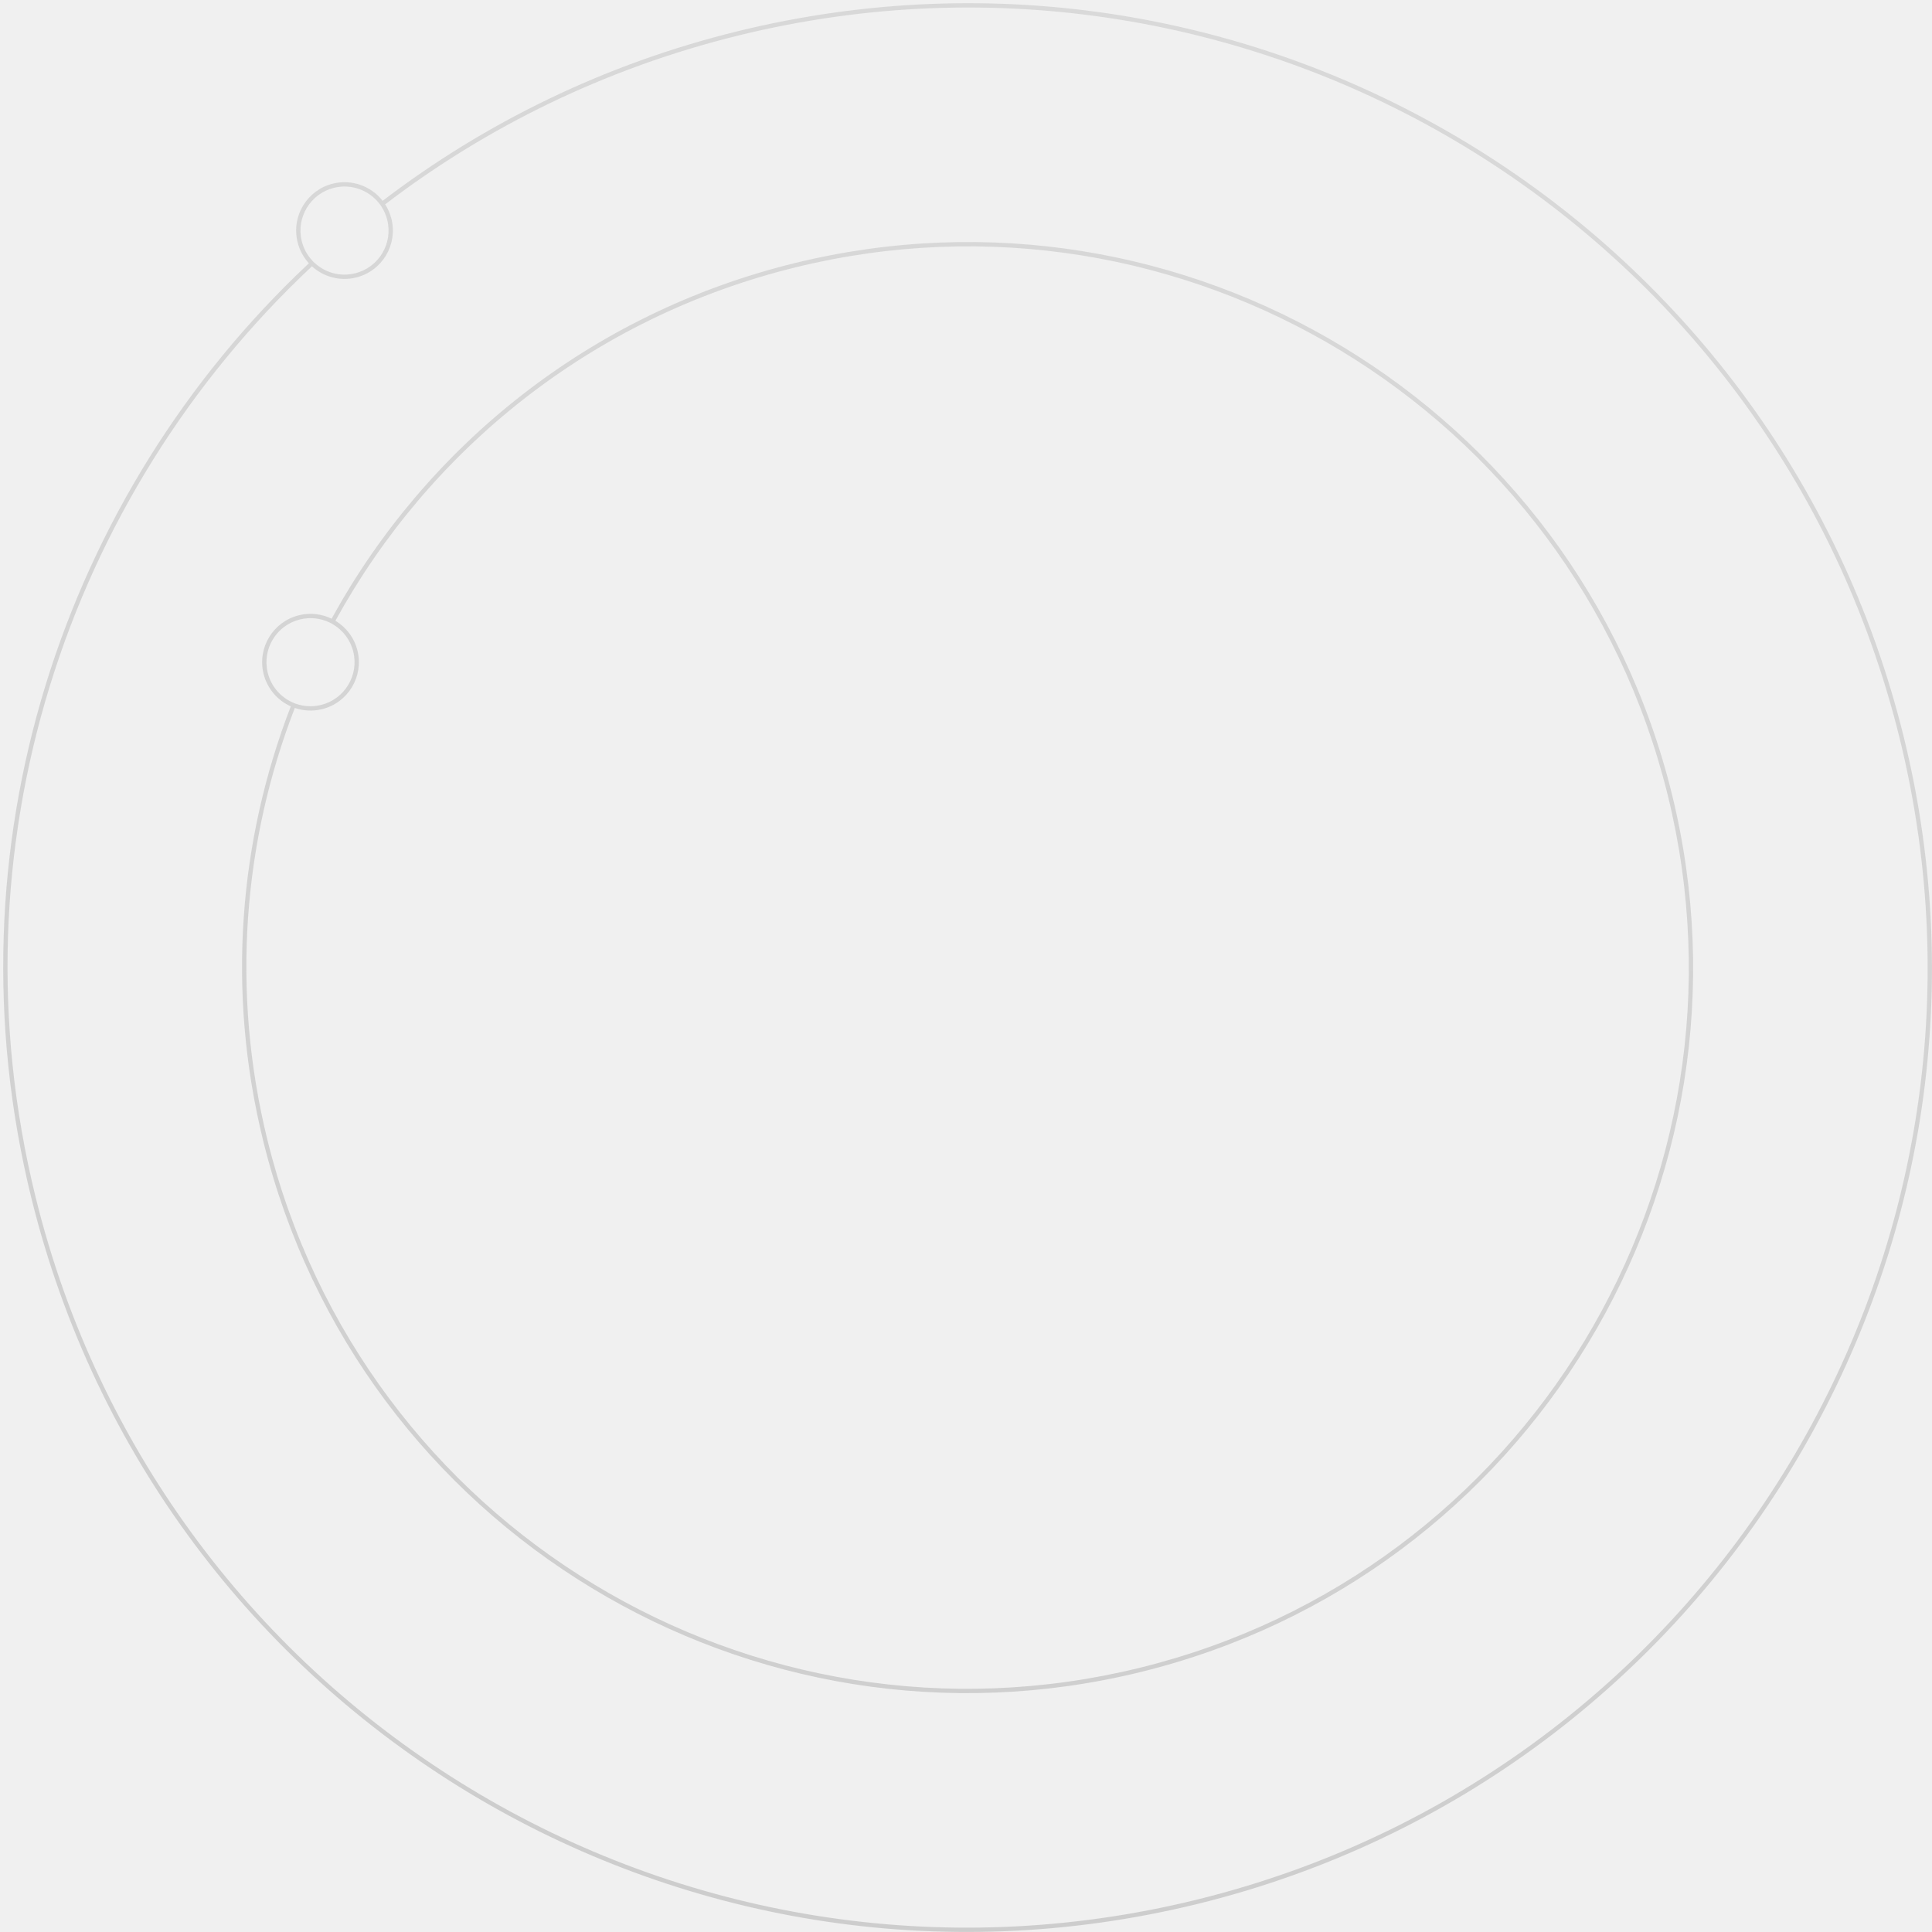
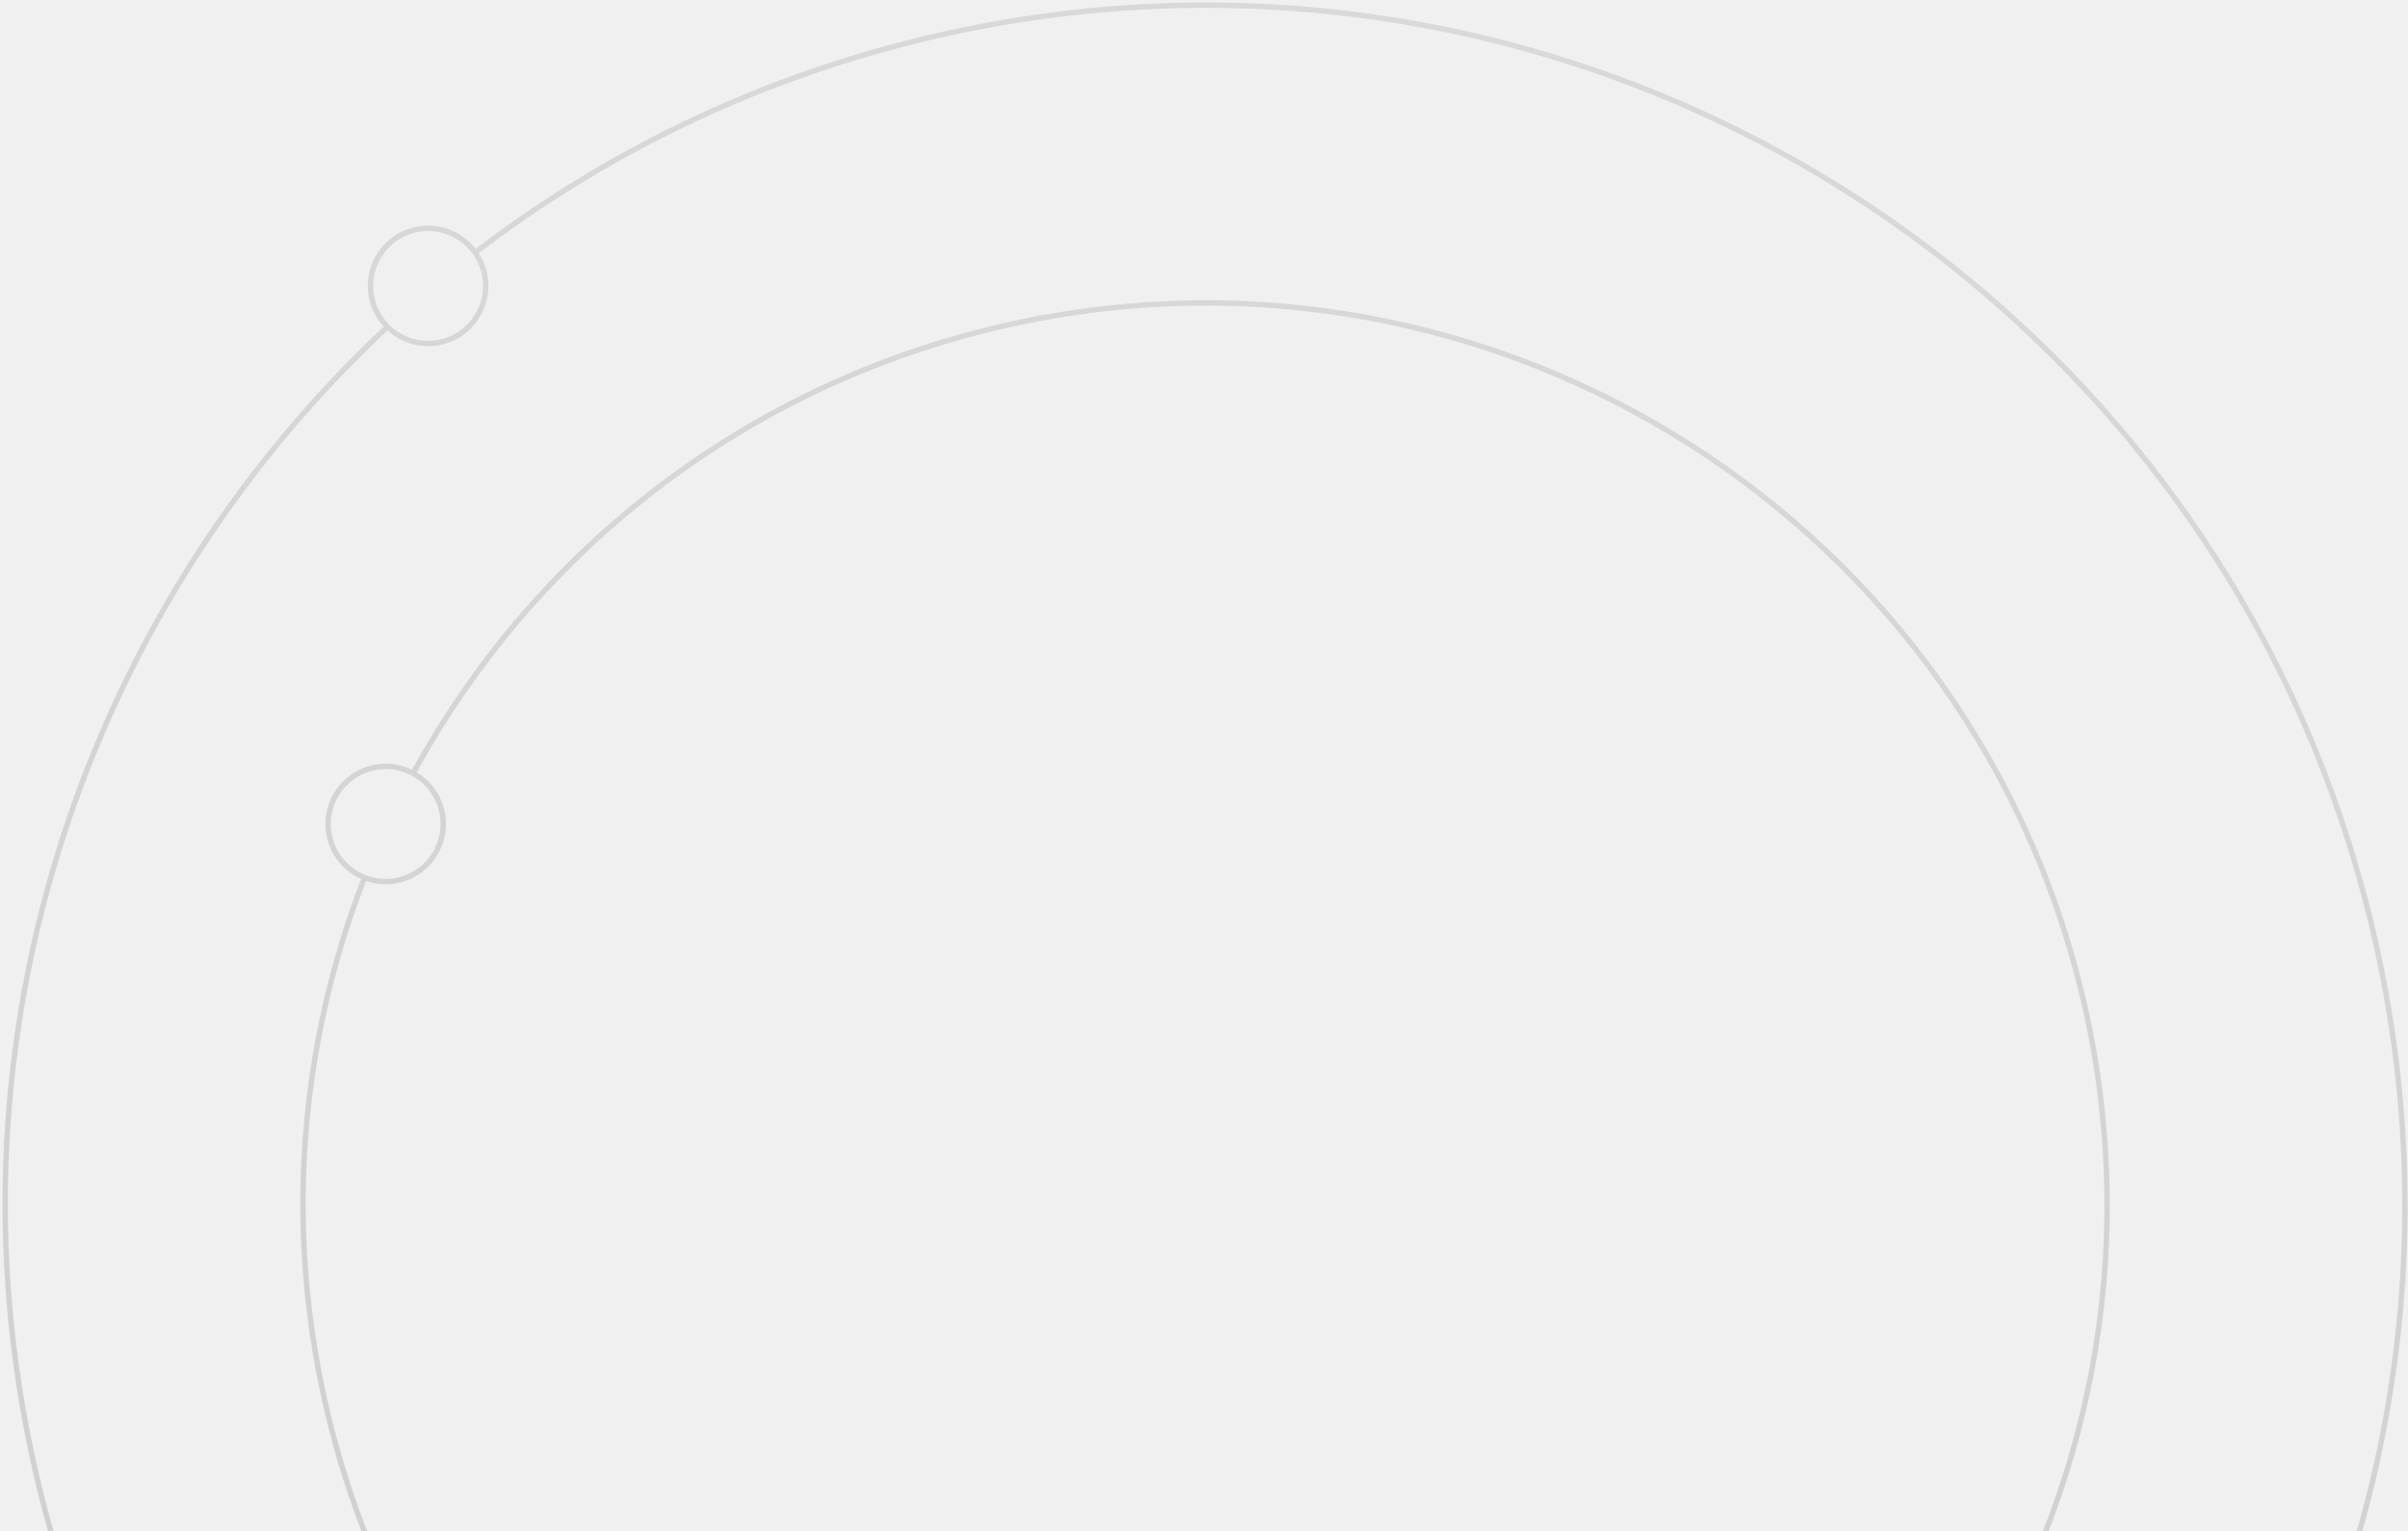
- <svg xmlns="http://www.w3.org/2000/svg" width="447" height="447" viewBox="0 0 447 447" fill="none">
+ <svg xmlns="http://www.w3.org/2000/svg" width="571" height="363" viewBox="0 0 571 363" fill="none">
  <g opacity="0.15">
-     <mask id="path-1-inside-1_142_8003" fill="white">
-       <path fill-rule="evenodd" clip-rule="evenodd" d="M439.525 170.868C468.796 289.973 395.97 410.255 276.866 439.525C157.761 468.795 37.479 395.97 8.208 276.865C-11.649 196.063 15.482 114.72 72.175 61.618C74.839 64.04 78.621 65.134 82.379 64.21C88.38 62.736 92.049 56.676 90.575 50.675C90.27 49.434 89.769 48.294 89.113 47.277C112.672 29.281 140.24 15.735 170.868 8.208C289.973 -21.062 410.255 51.763 439.525 170.868ZM88.533 46.462C112.192 28.394 139.875 14.795 170.629 7.237C290.271 -22.165 411.094 50.988 440.496 170.629C469.899 290.271 396.745 411.094 277.104 440.496C157.463 469.898 36.64 396.745 7.237 277.104C-12.706 195.951 14.536 114.254 71.465 60.913C70.232 59.572 69.309 57.91 68.844 56.015C67.369 50.014 71.038 43.954 77.039 42.48C81.456 41.394 85.904 43.095 88.533 46.462ZM385.877 184.052C407.866 273.528 353.157 363.888 263.681 385.877C174.206 407.866 83.846 353.157 61.857 263.681C53.382 229.196 56.3 194.579 68.211 163.795C70.173 164.471 72.346 164.608 74.512 164.076C80.513 162.601 84.182 156.541 82.707 150.54C81.966 147.526 80.069 145.101 77.603 143.619C99.294 104.109 136.831 73.461 184.052 61.857C273.528 39.868 363.888 94.576 385.877 184.052ZM60.886 263.92C52.359 229.225 55.296 194.398 67.281 163.428C64.238 162.068 61.833 159.368 60.976 155.881C59.501 149.88 63.17 143.82 69.171 142.345C71.809 141.697 74.458 142.043 76.724 143.143C98.544 103.393 136.308 72.56 183.814 60.886C273.826 38.765 364.728 93.802 386.848 183.814C408.969 273.826 353.932 364.728 263.92 386.848C173.908 408.969 83.006 353.932 60.886 263.92Z" />
+     <mask id="path-1-inside-1_2624_67538" fill="white">
+       <path fill-rule="evenodd" clip-rule="evenodd" d="M561.366 218.016C598.774 370.235 505.702 523.958 353.483 561.366C201.265 598.774 47.542 505.702 10.134 353.483C-15.245 250.216 19.43 146.257 91.885 78.392C95.289 81.487 100.122 82.885 104.926 81.704C112.595 79.82 117.284 72.075 115.399 64.406C115.01 62.821 114.37 61.363 113.532 60.064C143.64 37.065 178.873 19.753 218.016 10.134C370.235 -27.274 523.958 65.798 561.366 218.016ZM112.791 59.022C143.027 35.932 178.406 18.552 217.711 8.893C370.615 -28.684 525.03 64.807 562.607 217.711C600.184 370.615 506.692 525.03 353.788 562.607C200.884 600.184 46.469 506.692 8.893 353.788C-16.596 250.072 18.22 145.661 90.978 77.491C89.401 75.776 88.222 73.652 87.627 71.231C85.742 63.562 90.431 55.817 98.1 53.932C103.745 52.545 109.431 54.719 112.791 59.022ZM492.803 234.867C520.905 349.219 450.986 464.701 336.634 492.803C222.282 520.906 106.799 450.987 78.697 336.634C67.866 292.561 71.596 248.319 86.818 208.977C89.326 209.84 92.103 210.016 94.871 209.336C102.54 207.451 107.229 199.706 105.344 192.037C104.398 188.185 101.973 185.085 98.821 183.192C126.543 132.697 174.517 93.529 234.866 78.698C349.218 50.596 464.7 120.515 492.803 234.867ZM77.456 336.939C66.559 292.598 70.312 248.088 85.629 208.508C81.741 206.769 78.667 203.319 77.572 198.862C75.687 191.193 80.376 183.448 88.045 181.564C91.416 180.735 94.802 181.177 97.698 182.583C125.585 131.783 173.848 92.377 234.561 77.457C349.599 49.186 465.773 119.524 494.044 234.562C522.315 349.599 451.976 465.774 336.939 494.044C221.901 522.315 105.727 451.977 77.456 336.939Z" />
    </mask>
-     <path d="M72.175 61.618L72.847 60.878L72.165 60.258L71.491 60.889L72.175 61.618ZM89.113 47.277L88.506 46.483L87.772 47.043L88.273 47.819L89.113 47.277ZM88.533 46.462L87.745 47.077L88.354 47.857L89.14 47.256L88.533 46.462ZM71.465 60.913L72.149 61.642L72.872 60.965L72.201 60.236L71.465 60.913ZM68.211 163.795L68.536 162.85L67.626 162.537L67.278 163.435L68.211 163.795ZM77.603 143.619L76.726 143.138L76.263 143.981L77.088 144.477L77.603 143.619ZM67.281 163.428L68.213 163.789L68.556 162.903L67.689 162.515L67.281 163.428ZM76.724 143.143L76.287 144.042L77.142 144.458L77.6 143.624L76.724 143.143ZM277.104 440.496C396.745 411.094 469.899 290.271 440.496 170.629L438.554 171.107C467.693 289.675 395.195 409.415 276.627 438.554L277.104 440.496ZM7.237 277.104C36.64 396.745 157.463 469.898 277.104 440.496L276.627 438.554C158.058 467.693 38.318 395.195 9.18 276.627L7.237 277.104ZM71.491 60.889C14.546 114.227 -12.71 195.937 7.237 277.104L9.18 276.627C-10.588 196.19 16.419 115.212 72.858 62.348L71.491 60.889ZM82.141 63.239C78.719 64.08 75.275 63.086 72.847 60.878L71.502 62.358C74.402 64.994 78.522 66.188 82.618 65.182L82.141 63.239ZM89.603 50.913C90.946 56.378 87.605 61.897 82.141 63.239L82.618 65.182C89.155 63.575 93.152 56.973 91.546 50.436L89.603 50.913ZM88.273 47.819C88.869 48.744 89.325 49.782 89.603 50.913L91.546 50.436C91.214 49.087 90.669 47.843 89.954 46.735L88.273 47.819ZM170.629 7.237C139.865 14.798 112.172 28.404 88.506 46.483L89.72 48.072C113.171 30.157 140.614 16.673 171.107 9.179L170.629 7.237ZM440.496 170.629C411.094 50.988 290.271 -22.165 170.629 7.237L171.107 9.179C289.675 -19.959 409.416 52.538 438.554 171.107L440.496 170.629ZM170.391 6.266C139.5 13.858 111.692 27.518 87.926 45.667L89.14 47.256C112.692 29.271 140.249 15.733 170.868 8.208L170.391 6.266ZM441.467 170.391C411.933 50.213 290.568 -23.268 170.391 6.266L170.868 8.208C289.973 -21.062 410.255 51.763 439.525 170.868L441.467 170.391ZM277.343 441.467C397.52 411.933 471.001 290.568 441.467 170.391L439.525 170.868C468.796 289.973 395.97 410.255 276.866 439.525L277.343 441.467ZM6.266 277.343C35.8 397.52 157.165 471.001 277.343 441.467L276.866 439.525C157.761 468.795 37.479 395.97 8.208 276.865L6.266 277.343ZM70.781 60.183C13.599 113.761 -13.767 195.824 6.266 277.343L8.208 276.865C-11.646 196.077 15.472 114.746 72.149 61.642L70.781 60.183ZM72.201 60.236C71.079 59.016 70.239 57.503 69.815 55.777L67.873 56.254C68.379 58.316 69.385 60.128 70.729 61.59L72.201 60.236ZM69.815 55.777C68.472 50.312 71.813 44.794 77.278 43.451L76.8 41.509C70.263 43.115 66.266 49.717 67.873 56.254L69.815 55.777ZM77.278 43.451C81.298 42.463 85.35 44.01 87.745 47.077L89.321 45.846C86.459 42.181 81.613 40.326 76.8 41.509L77.278 43.451ZM263.92 386.848C353.932 364.728 408.969 273.826 386.848 183.814L384.906 184.291C406.763 273.231 352.382 363.049 263.443 384.906L263.92 386.848ZM60.886 263.92C83.006 353.932 173.908 408.969 263.92 386.848L263.443 384.906C174.503 406.763 84.685 352.382 62.828 263.443L60.886 263.92ZM67.278 163.435C55.296 194.403 52.36 229.229 60.886 263.92L62.828 263.443C54.403 229.163 57.304 194.755 69.144 164.156L67.278 163.435ZM74.273 163.105C72.3 163.59 70.323 163.464 68.536 162.85L67.886 164.741C70.024 165.477 72.393 165.626 74.75 165.047L74.273 163.105ZM81.736 150.779C83.079 156.244 79.737 161.762 74.273 163.105L74.75 165.047C81.287 163.441 85.284 156.839 83.678 150.302L81.736 150.779ZM77.088 144.477C79.335 145.826 81.061 148.034 81.736 150.779L83.678 150.302C82.871 147.019 80.803 144.375 78.118 142.762L77.088 144.477ZM183.814 60.886C136.31 72.56 98.546 103.392 76.726 143.138L78.479 144.101C100.041 104.825 137.353 74.363 184.291 62.828L183.814 60.886ZM386.848 183.814C364.728 93.802 273.826 38.765 183.814 60.886L184.291 62.828C273.231 40.971 363.049 95.352 384.906 184.291L386.848 183.814ZM66.348 163.067C54.292 194.222 51.337 229.258 59.914 264.159L61.857 263.681C53.381 229.192 56.3 194.574 68.213 163.789L66.348 163.067ZM60.005 156.12C60.939 159.919 63.561 162.86 66.872 164.341L67.689 162.515C64.916 161.275 62.727 158.817 61.947 155.642L60.005 156.12ZM68.933 141.374C62.395 142.981 58.398 149.582 60.005 156.12L61.947 155.642C60.604 150.178 63.945 144.659 69.41 143.316L68.933 141.374ZM77.16 142.243C74.692 141.045 71.805 140.668 68.933 141.374L69.41 143.316C71.812 142.726 74.223 143.04 76.287 144.042L77.16 142.243ZM183.575 59.914C135.786 71.659 97.796 102.677 75.847 142.662L77.6 143.624C99.292 104.11 136.83 73.462 184.052 61.857L183.575 59.914ZM387.819 183.575C365.567 93.027 274.124 37.662 183.575 59.914L184.052 61.857C273.528 39.868 363.888 94.576 385.877 184.052L387.819 183.575ZM264.159 387.819C354.707 365.567 410.072 274.124 387.819 183.575L385.877 184.052C407.866 273.528 353.157 363.888 263.681 385.877L264.159 387.819ZM59.914 264.159C82.167 354.707 173.61 410.072 264.159 387.819L263.681 385.877C174.206 407.866 83.846 353.157 61.857 263.681L59.914 264.159Z" fill="url(#paint0_linear_142_8003)" mask="url(#path-1-inside-1_142_8003)" />
+     <path d="M91.885 78.392L92.744 77.447L91.872 76.653L91.011 77.46L91.885 78.392ZM113.532 60.064L112.756 59.049L111.818 59.765L112.458 60.757L113.532 60.064ZM112.791 59.022L111.784 59.808L112.562 60.805L113.567 60.037L112.791 59.022ZM90.978 77.491L91.851 78.423L92.775 77.557L91.918 76.625L90.978 77.491ZM86.818 208.977L87.234 207.769L86.07 207.369L85.626 208.516L86.818 208.977ZM98.821 183.192L97.701 182.577L97.109 183.654L98.163 184.288L98.821 183.192ZM85.629 208.508L86.821 208.969L87.259 207.837L86.151 207.341L85.629 208.508ZM97.698 182.583L97.139 183.733L98.233 184.264L98.818 183.198L97.698 182.583ZM353.788 562.607C506.692 525.03 600.184 370.615 562.607 217.711L560.125 218.321C597.365 369.855 504.711 522.885 353.178 560.125L353.788 562.607ZM8.893 353.788C46.469 506.692 200.884 600.184 353.788 562.607L353.178 560.125C201.645 597.365 48.614 504.712 11.375 353.178L8.893 353.788ZM91.011 77.46C18.233 145.627 -16.6 250.055 8.893 353.788L11.375 353.178C-13.889 250.378 20.627 146.887 92.758 79.325L91.011 77.46ZM104.621 80.463C100.248 81.538 95.847 80.267 92.744 77.447L91.025 79.338C94.731 82.706 99.997 84.232 105.231 82.946L104.621 80.463ZM114.158 64.711C115.875 71.694 111.604 78.747 104.621 80.463L105.231 82.946C113.585 80.892 118.694 72.455 116.64 64.101L114.158 64.711ZM112.458 60.757C113.22 61.938 113.803 63.265 114.158 64.711L116.64 64.101C116.217 62.376 115.52 60.788 114.606 59.371L112.458 60.757ZM217.711 8.893C178.394 18.555 143.002 35.944 112.756 59.049L114.308 61.08C144.279 38.185 179.352 20.952 218.321 11.375L217.711 8.893ZM562.607 217.711C525.03 64.807 370.615 -28.684 217.711 8.893L218.321 11.375C369.854 -25.865 522.885 66.788 560.125 218.321L562.607 217.711ZM217.406 7.652C177.927 17.354 142.389 34.811 112.015 58.006L113.567 60.037C143.666 37.052 178.885 19.75 218.016 10.134L217.406 7.652ZM563.848 217.406C526.103 63.817 370.996 -30.094 217.406 7.652L218.016 10.134C370.235 -27.274 523.958 65.798 561.366 218.016L563.848 217.406ZM354.093 563.848C507.683 526.103 601.593 370.996 563.848 217.406L561.366 218.016C598.774 370.235 505.702 523.958 353.483 561.366L354.093 563.848ZM7.651 354.093C45.397 507.683 200.504 601.593 354.093 563.848L353.483 561.366C201.265 598.774 47.542 505.702 10.134 353.483L7.651 354.093ZM90.104 76.558C17.023 145.032 -17.952 249.911 7.651 354.093L10.134 353.483C-15.24 250.234 19.417 146.291 91.851 78.423L90.104 76.558ZM91.918 76.625C90.484 75.066 89.41 73.133 88.868 70.926L86.386 71.536C87.033 74.171 88.318 76.487 90.037 78.356L91.918 76.625ZM88.868 70.926C87.152 63.942 91.422 56.889 98.406 55.173L97.796 52.691C89.441 54.744 84.333 63.181 86.386 71.536L88.868 70.926ZM98.406 55.173C103.544 53.91 108.722 55.888 111.784 59.808L113.798 58.235C110.14 53.55 103.947 51.179 97.796 52.691L98.406 55.173ZM336.939 494.044C451.976 465.774 522.315 349.599 494.044 234.562L491.562 235.172C519.495 348.838 449.995 463.628 336.329 491.562L336.939 494.044ZM77.456 336.939C105.727 451.977 221.901 522.315 336.939 494.044L336.329 491.562C222.662 519.496 107.872 449.996 79.938 336.329L77.456 336.939ZM85.626 208.516C70.312 248.094 66.56 292.603 77.456 336.939L79.938 336.329C69.171 292.518 72.879 248.544 88.01 209.439L85.626 208.516ZM94.566 208.095C92.044 208.715 89.517 208.554 87.234 207.769L86.403 210.186C89.136 211.126 92.163 211.317 95.175 210.577L94.566 208.095ZM104.103 192.342C105.819 199.326 101.549 206.379 94.566 208.095L95.175 210.577C103.53 208.524 108.638 200.087 106.585 191.732L104.103 192.342ZM98.163 184.288C101.035 186.012 103.241 188.834 104.103 192.342L106.585 191.732C105.554 187.536 102.911 184.158 99.48 182.096L98.163 184.288ZM234.561 77.457C173.85 92.377 125.587 131.781 97.701 182.577L99.942 183.807C127.498 133.612 175.183 94.681 235.171 79.939L234.561 77.457ZM494.044 234.562C465.773 119.524 349.599 49.186 234.561 77.457L235.171 79.939C348.838 52.005 463.628 121.505 491.562 235.172L494.044 234.562ZM84.438 208.047C69.029 247.863 65.253 292.641 76.215 337.244L78.697 336.634C67.865 292.556 71.596 248.313 86.821 208.969L84.438 208.047ZM76.331 199.167C77.524 204.023 80.875 207.782 85.108 209.675L86.151 207.341C82.607 205.757 79.81 202.615 78.813 198.557L76.331 199.167ZM87.74 180.322C79.386 182.376 74.277 190.813 76.331 199.167L78.813 198.557C77.097 191.574 81.367 184.521 88.35 182.805L87.74 180.322ZM98.256 181.433C95.102 179.902 91.411 179.42 87.74 180.322L88.35 182.805C91.421 182.05 94.502 182.452 97.139 183.733L98.256 181.433ZM234.256 76.216C173.181 91.225 124.629 130.867 96.577 181.968L98.818 183.198C126.54 132.698 174.514 93.529 234.866 78.698L234.256 76.216ZM495.285 234.257C466.846 118.534 349.979 47.776 234.256 76.216L234.866 78.698C349.218 50.596 464.7 120.515 492.803 234.867L495.285 234.257ZM337.244 495.286C452.967 466.846 523.724 349.98 495.285 234.257L492.803 234.867C520.905 349.219 450.986 464.701 336.634 492.803L337.244 495.286ZM76.215 337.244C104.654 452.967 221.521 523.725 337.244 495.286L336.634 492.803C222.282 520.906 106.799 450.987 78.697 336.634L76.215 337.244Z" fill="url(#paint0_linear_2624_67538)" mask="url(#path-1-inside-1_2624_67538)" />
  </g>
  <defs>
-     <linearGradient id="paint0_linear_142_8003" x1="210.854" y1="-21.011" x2="136.973" y2="428.487" gradientUnits="userSpaceOnUse">
+     <linearGradient id="paint0_linear_2624_67538" x1="269.119" y1="-27.209" x2="174.698" y2="547.259" gradientUnits="userSpaceOnUse">
      <stop stop-color="#575757" />
      <stop offset="1" stop-color="#090909" />
    </linearGradient>
  </defs>
</svg>
